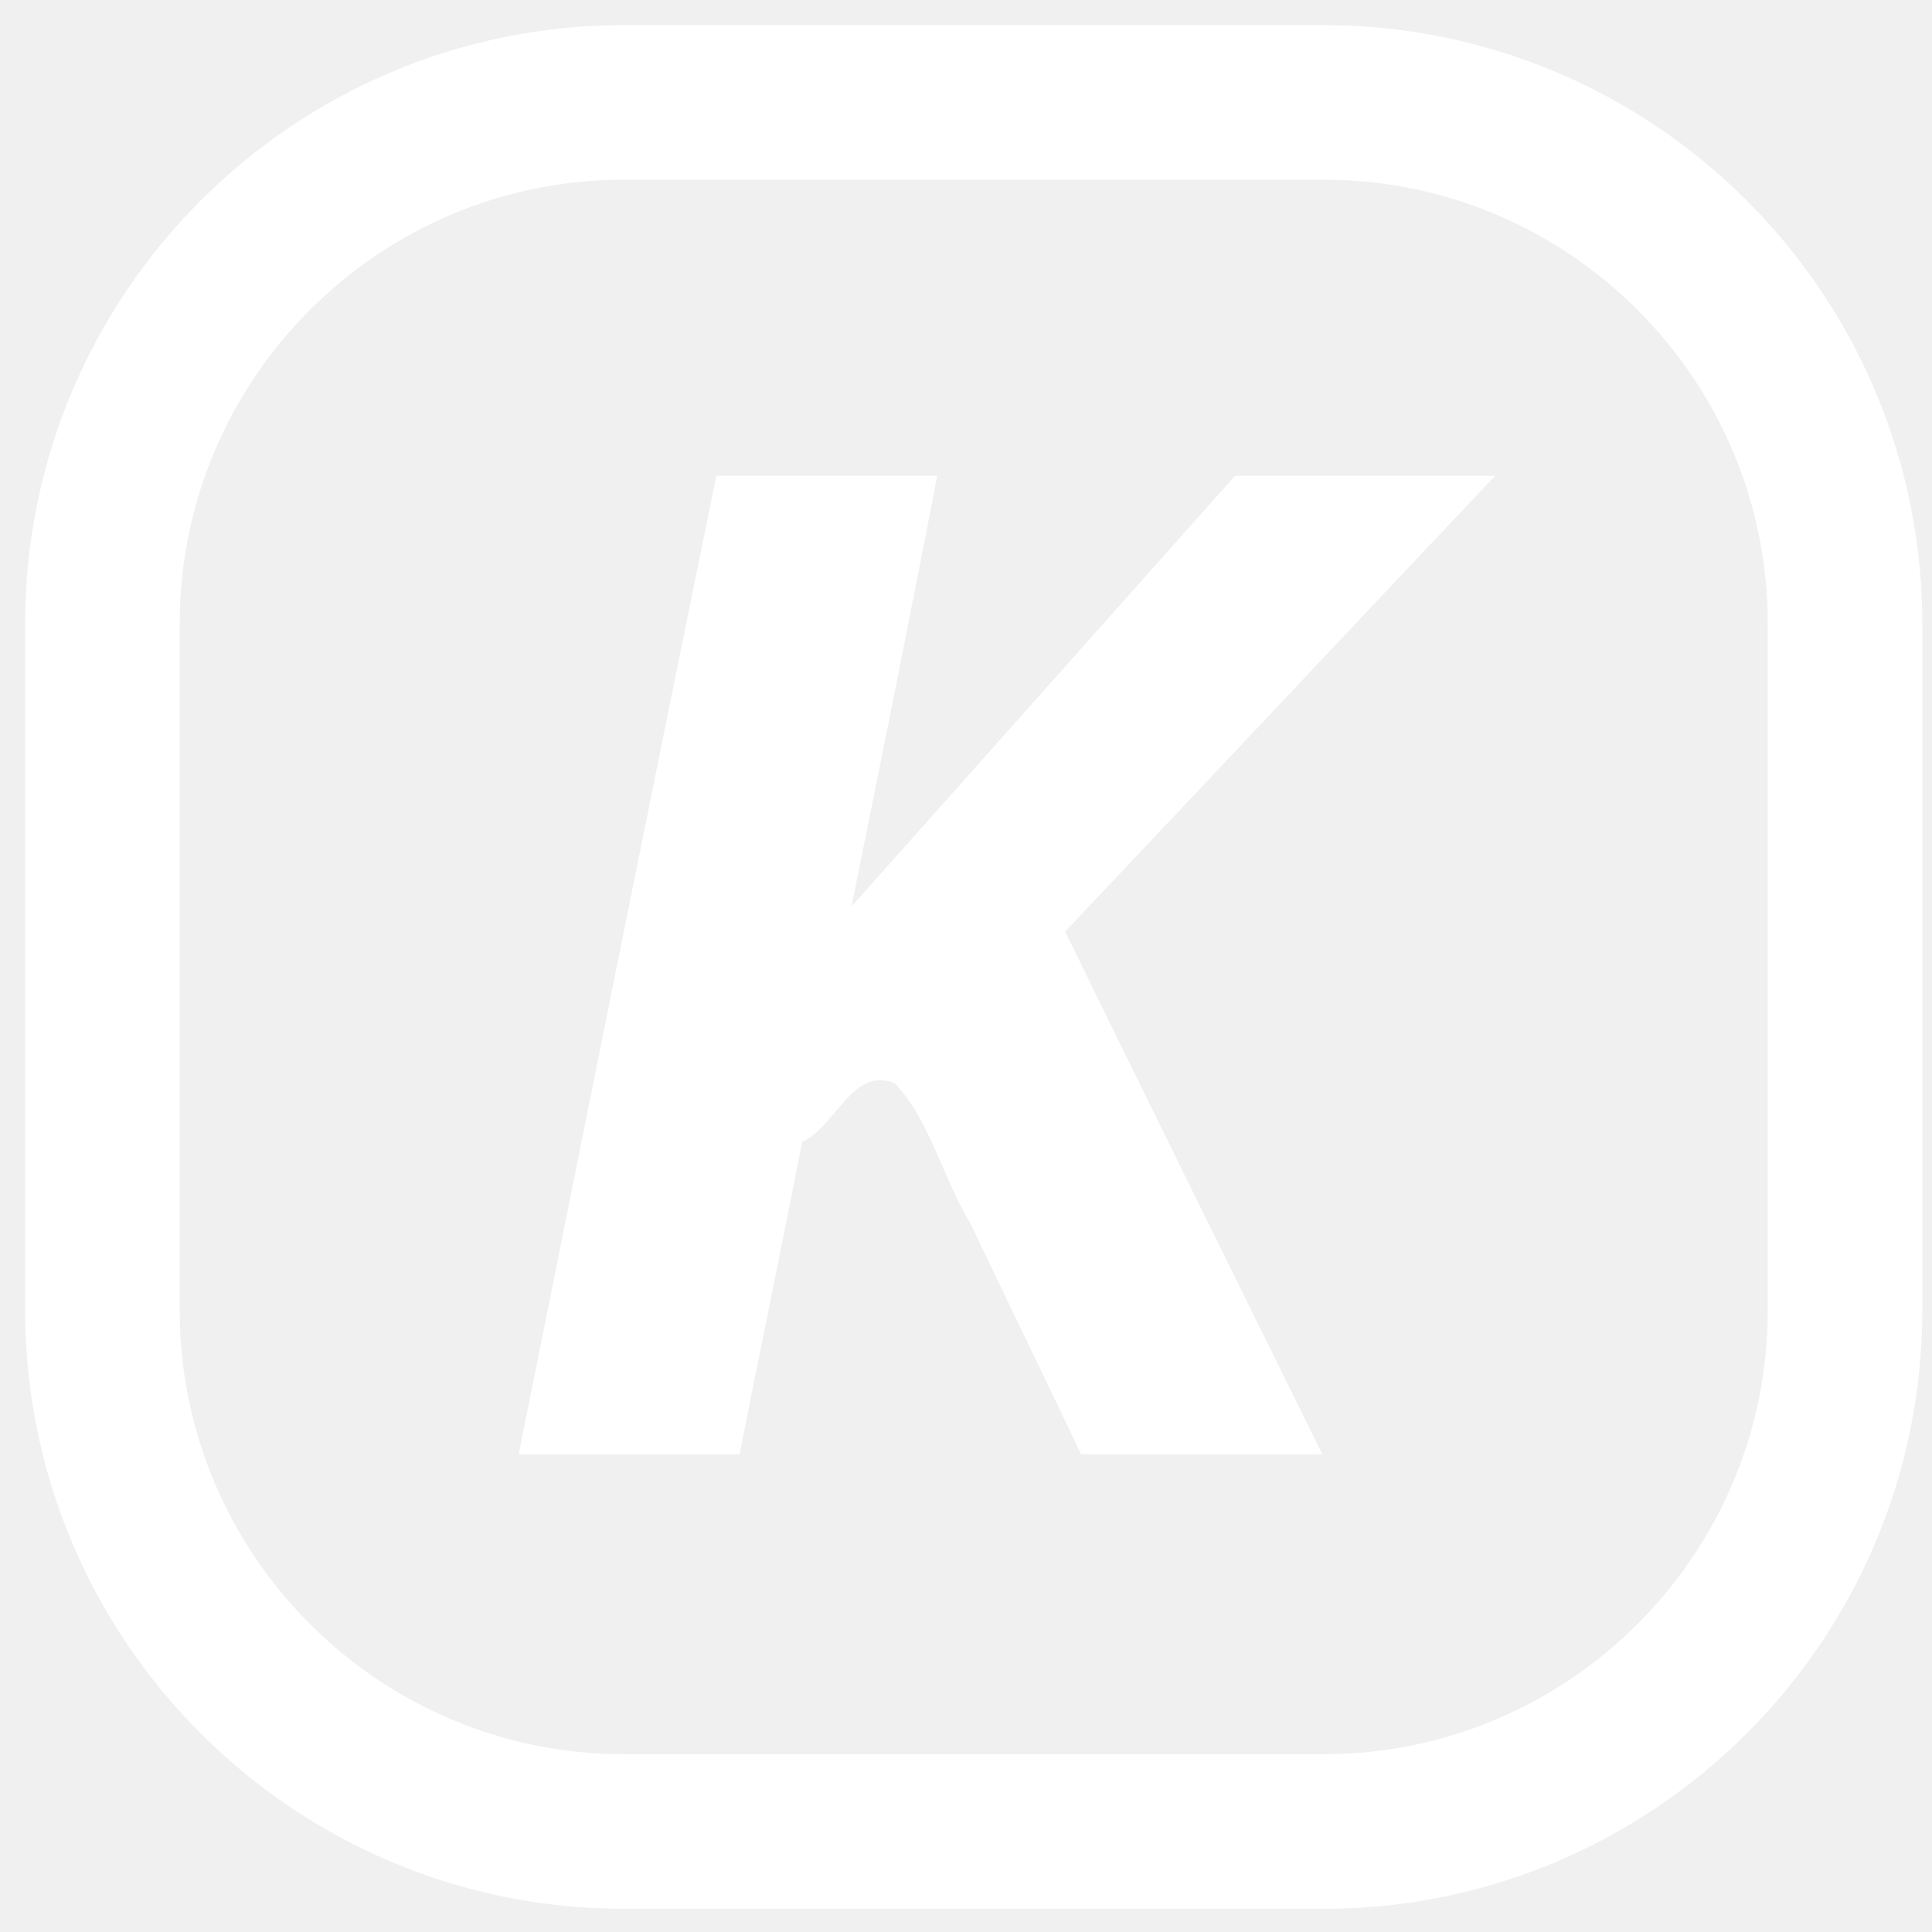
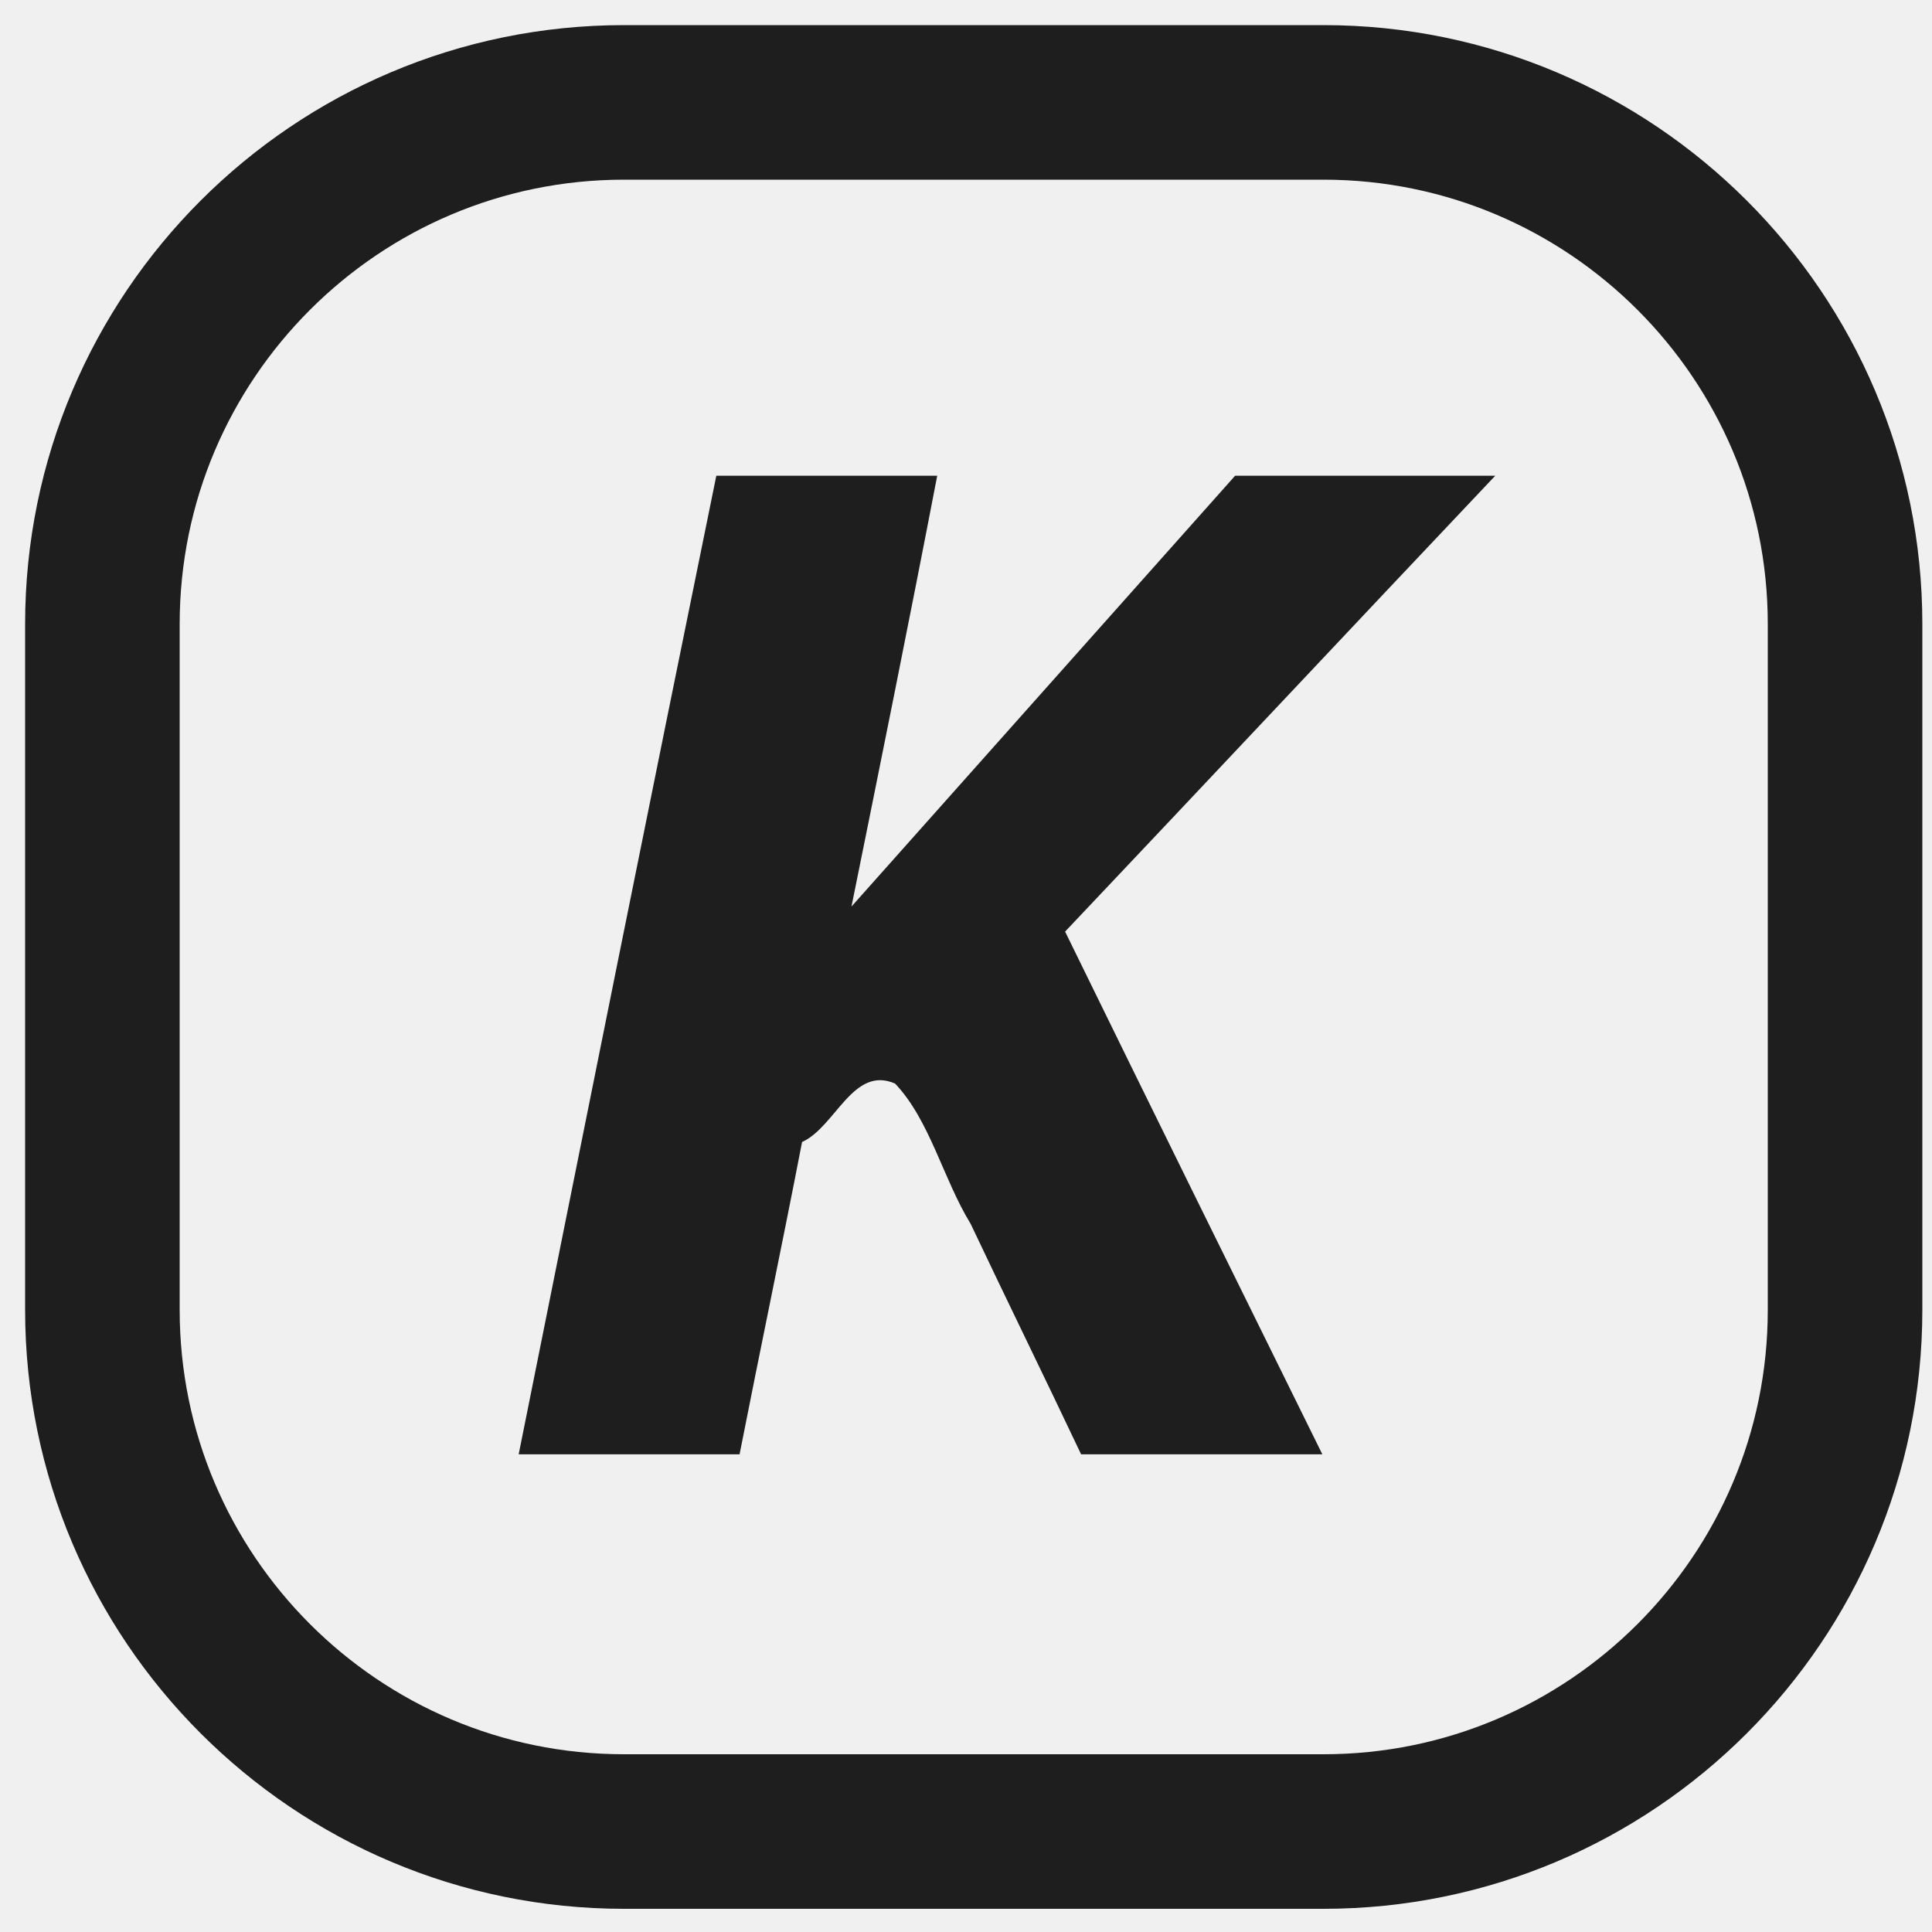
<svg xmlns="http://www.w3.org/2000/svg" version="1.1" id="svg5" x="0px" y="0px" viewBox="0 0 100 100" style="enable-background:new 0 0 100 100;" xml:space="preserve">
  <style type="text/css">
- 	.st0{fill:none;stroke:#FFFFFF;stroke-width:8;stroke-miterlimit:10;}
- 	.st1{fill:#FFFFFF;}
+ 	.st0{fill:none;stroke:#1e1e1e;stroke-width:8;stroke-miterlimit:10;}
+ 	.st1{fill:#1e1e1e;}
</style>
  <g id="layer1">
    <path id="rect1440" class="st0" d="M32.3,5.3h36.2c14.9,0,27,12.1,27,27v35.5c0,14.9-12.1,27-27,27H32.3c-14.9,0-27-12.1-27-27   V32.3C5.3,17.4,17.4,5.3,32.3,5.3z" />
    <g id="text2513" transform="matrix(0.7521994,0,0,0.8643452,2.40031,3.187144)">
      <path id="path17727" class="st1" d="M32.5,83.4c5.1,0,10.1,0,15.2,0c1.4-6.2,2.9-12.4,4.3-18.7c2.3-0.9,3.5-4.6,6.4-3.5    c2.4,2.2,3.3,5.7,5.2,8.4c2.5,4.6,5.1,9.2,7.6,13.8c5.5,0,11.1,0,16.6,0C81.9,73,76,62.6,70.1,52.1C80,43,89.8,33.9,99.7,24.8    c-6,0-12,0-17.9,0C73,33.4,64.2,42,55.4,50.6c2-8.6,4-17.2,5.9-25.8c-5.1,0-10.1,0-15.2,0C41.5,44.4,37,63.9,32.5,83.4z" />
    </g>
  </g>
</svg>
